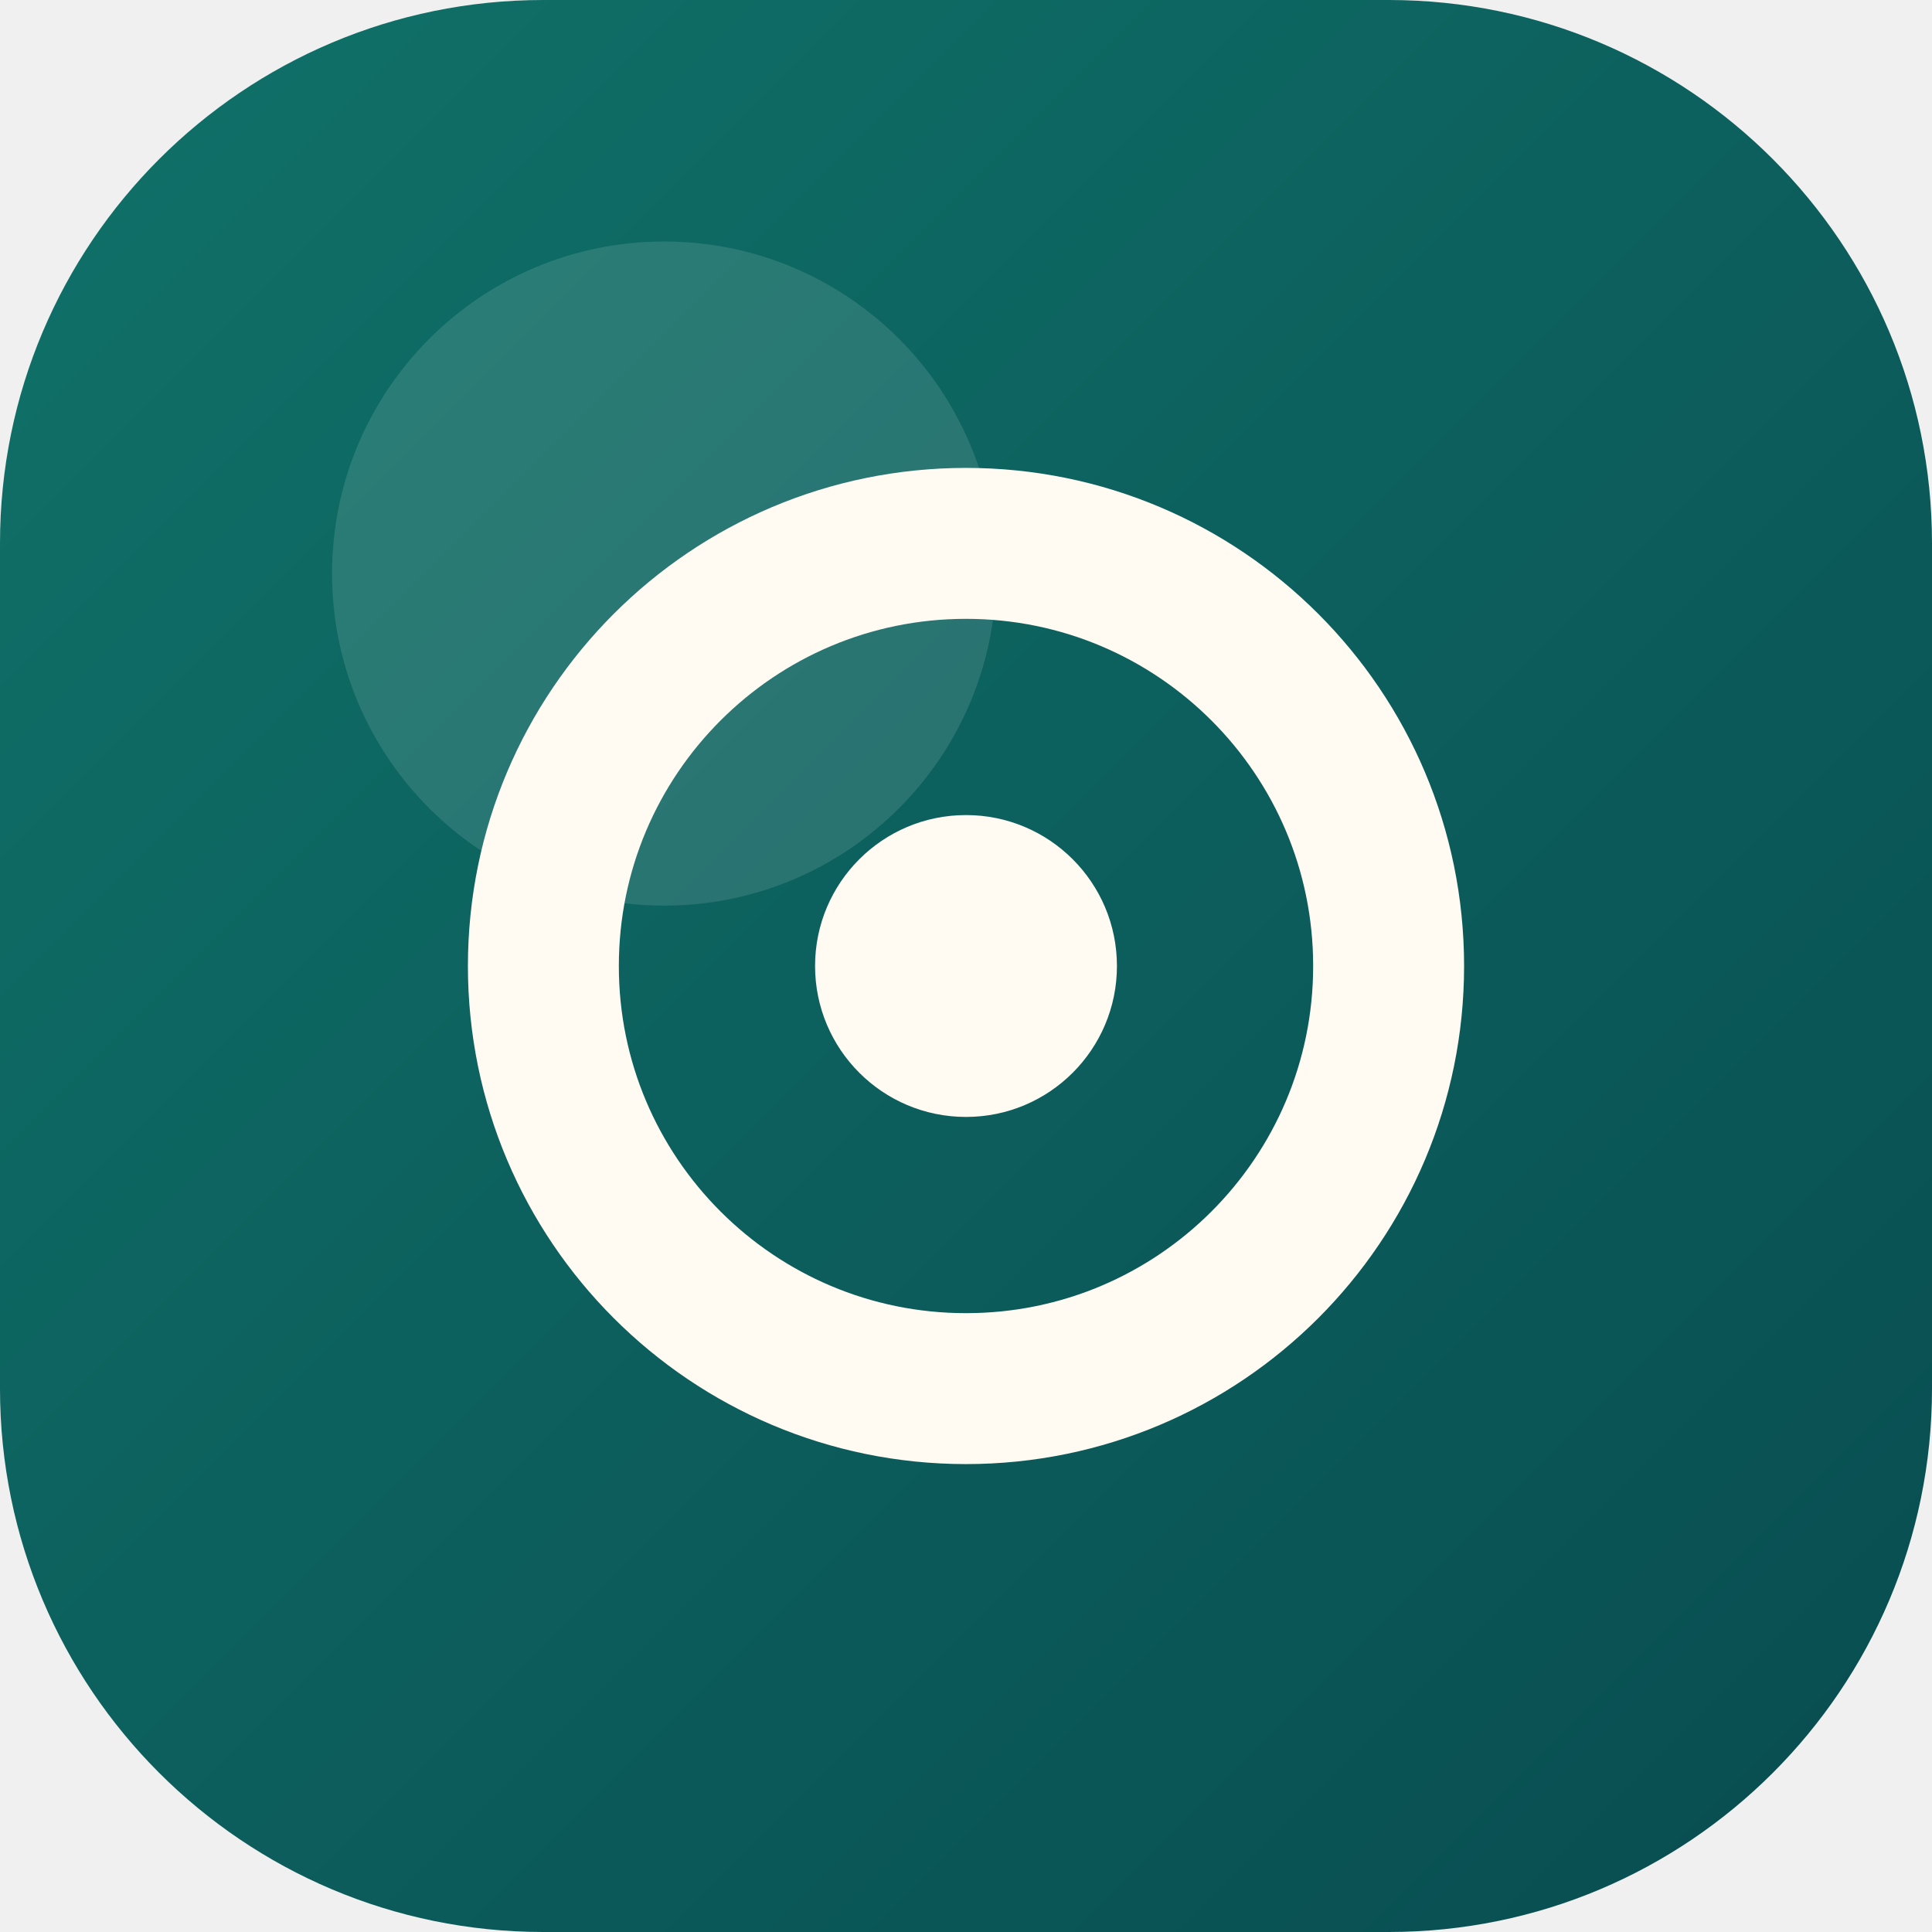
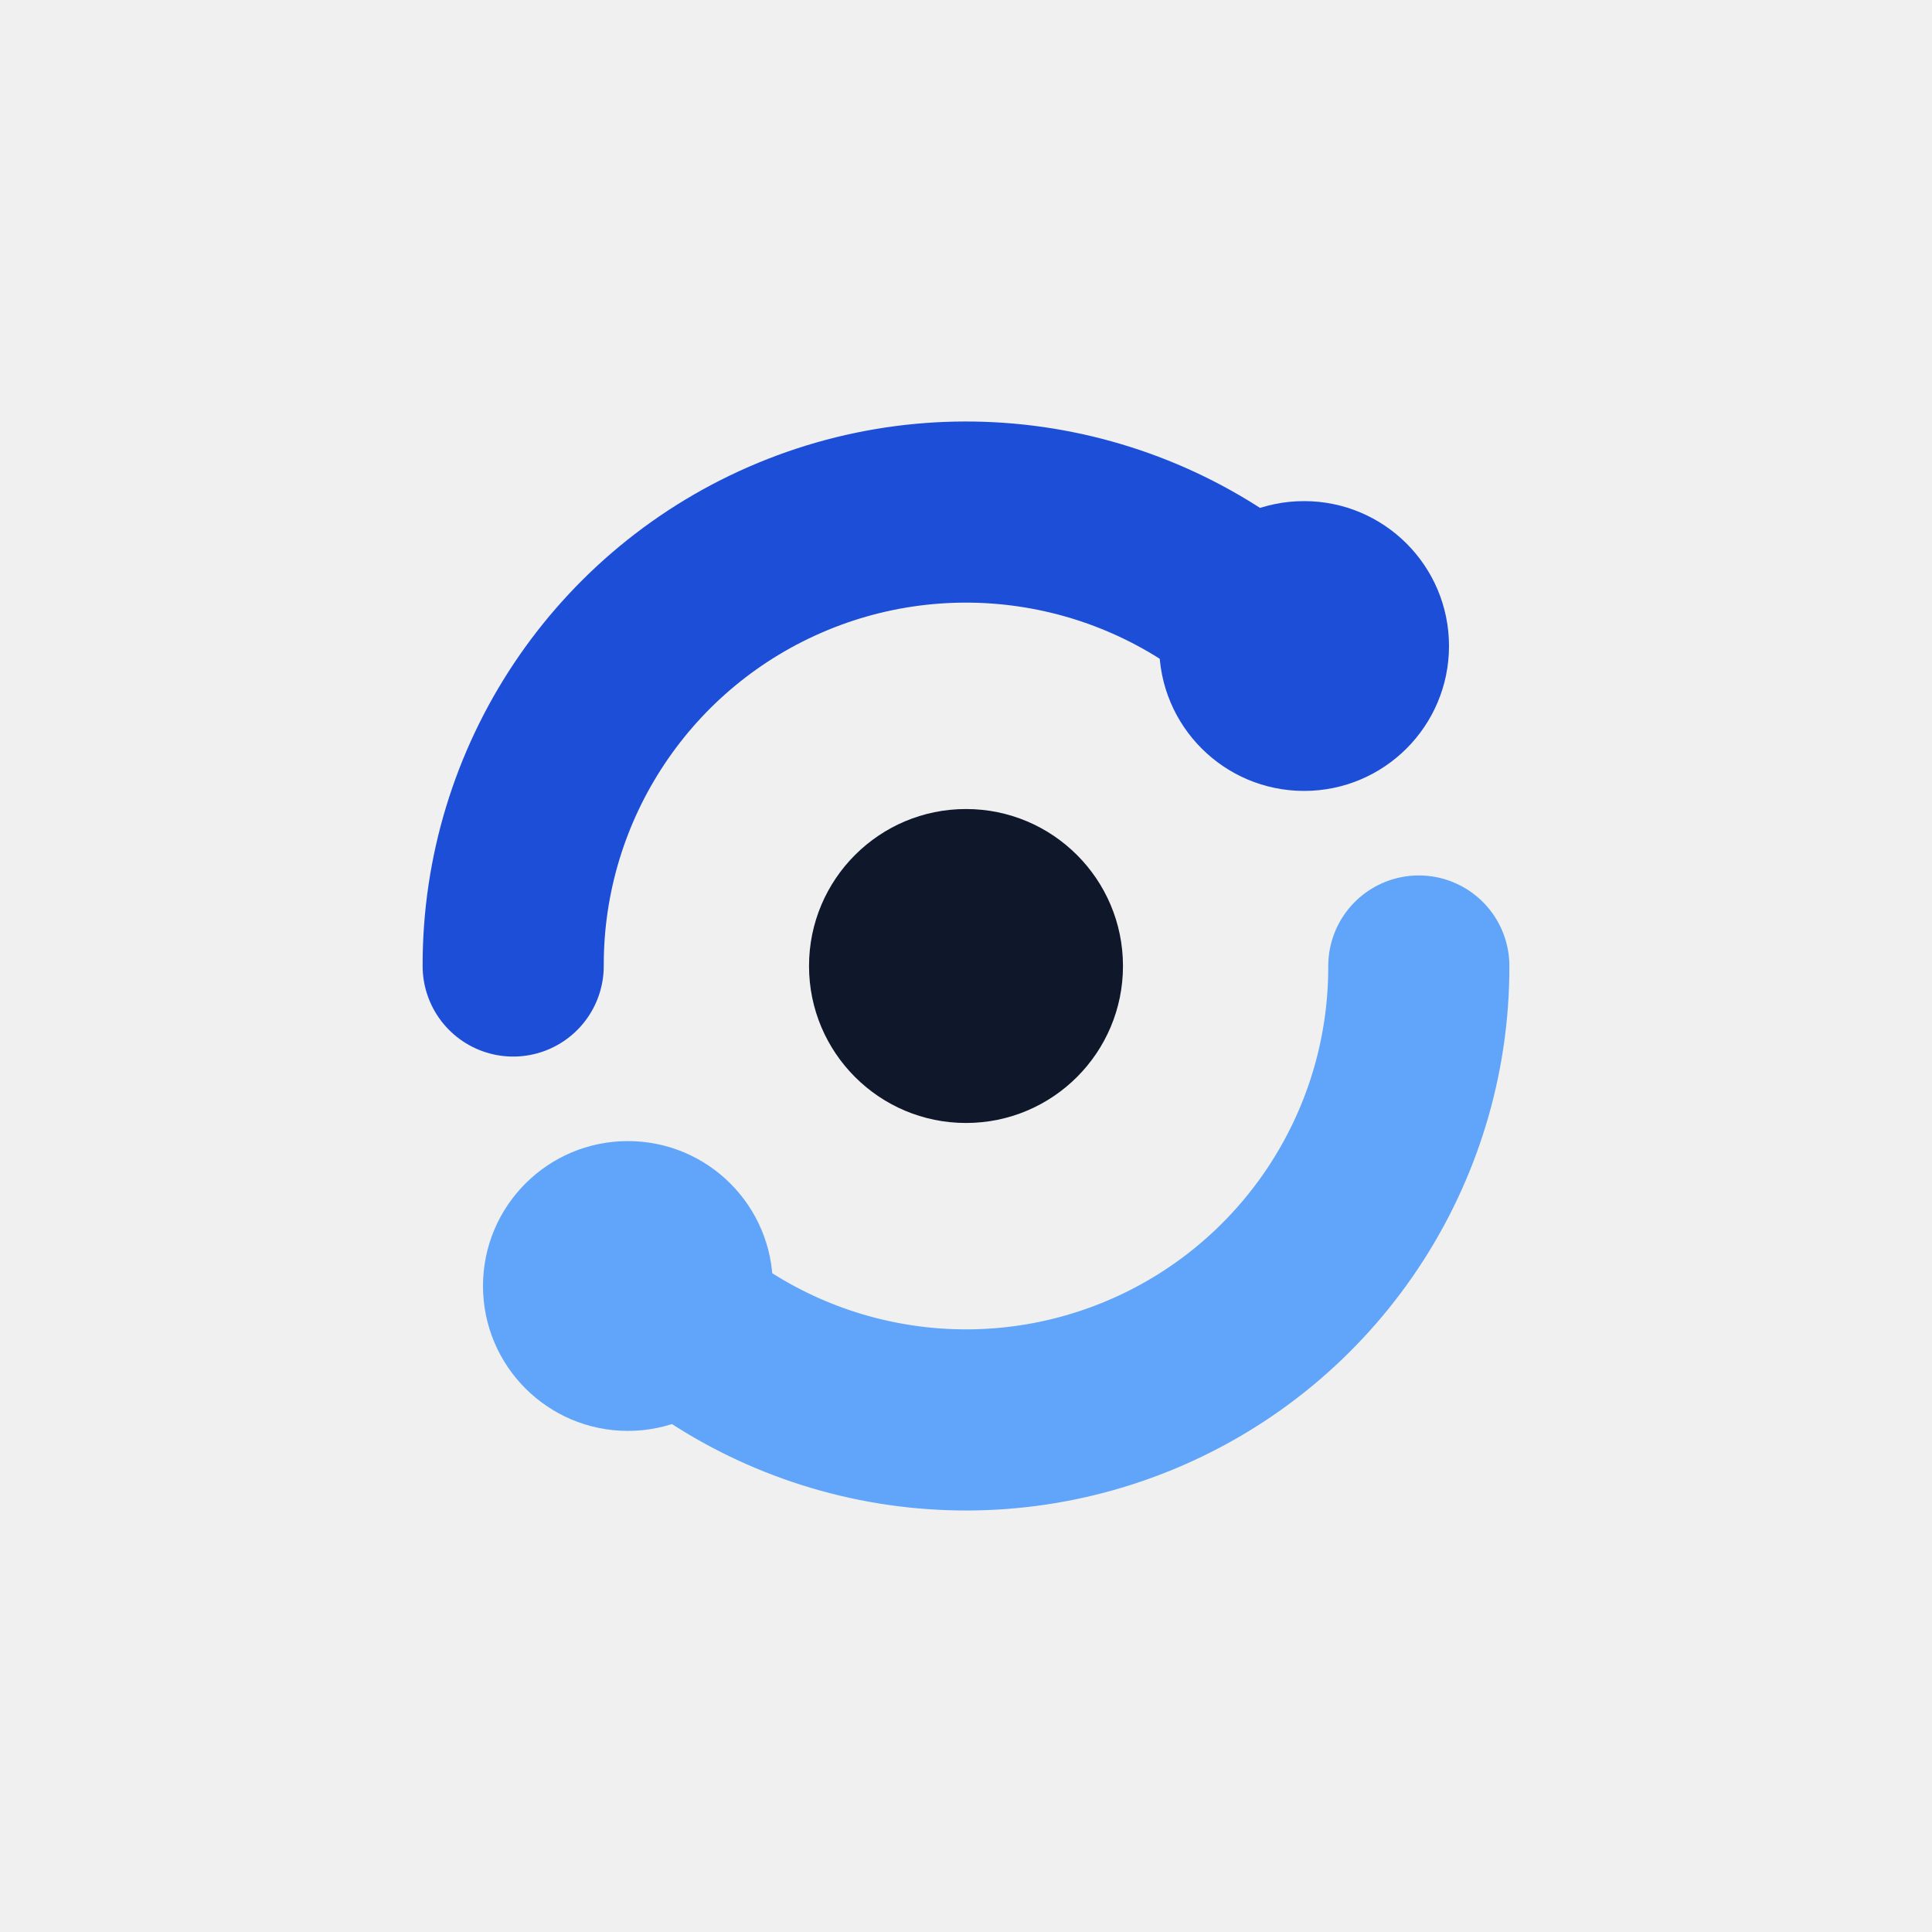
- <svg xmlns="http://www.w3.org/2000/svg" viewBox="0 0 64 64" fill="none">
-   <defs>
-     <linearGradient id="bg" x1="8%" y1="8%" x2="92%" y2="92%">
-       <stop offset="0%" stop-color="#0f6f67" />
-       <stop offset="100%" stop-color="#094f52" />
-     </linearGradient>
-   </defs>
-   <rect width="64" height="64" rx="18" fill="url(#bg)" />
-   <circle cx="22" cy="19" r="11" fill="#ffffff" fill-opacity="0.12" />
-   <circle cx="32" cy="32" r="14" stroke="#fffaf2" stroke-width="5" />
-   <circle cx="32" cy="32" r="5" fill="#fffaf2" />
+ <svg xmlns="http://www.w3.org/2000/svg" viewBox="0 0 64 64" fill="none" stroke-linecap="round" stroke-linejoin="round">
+   <path d="M17 32a15 15 0 0 1 25.64-10.61" stroke="#1d4ed8" stroke-width="6" />
+   <path d="M47 32a15 15 0 0 1-25.64 10.61" stroke="#60a5fa" stroke-width="6" />
+   <circle cx="43.2" cy="21.4" r="4.8" fill="#1d4ed8" />
+   <circle cx="20.8" cy="42.6" r="4.8" fill="#60a5fa" />
+   <circle cx="32" cy="32" r="5.2" fill="#0f172a" />
</svg>
